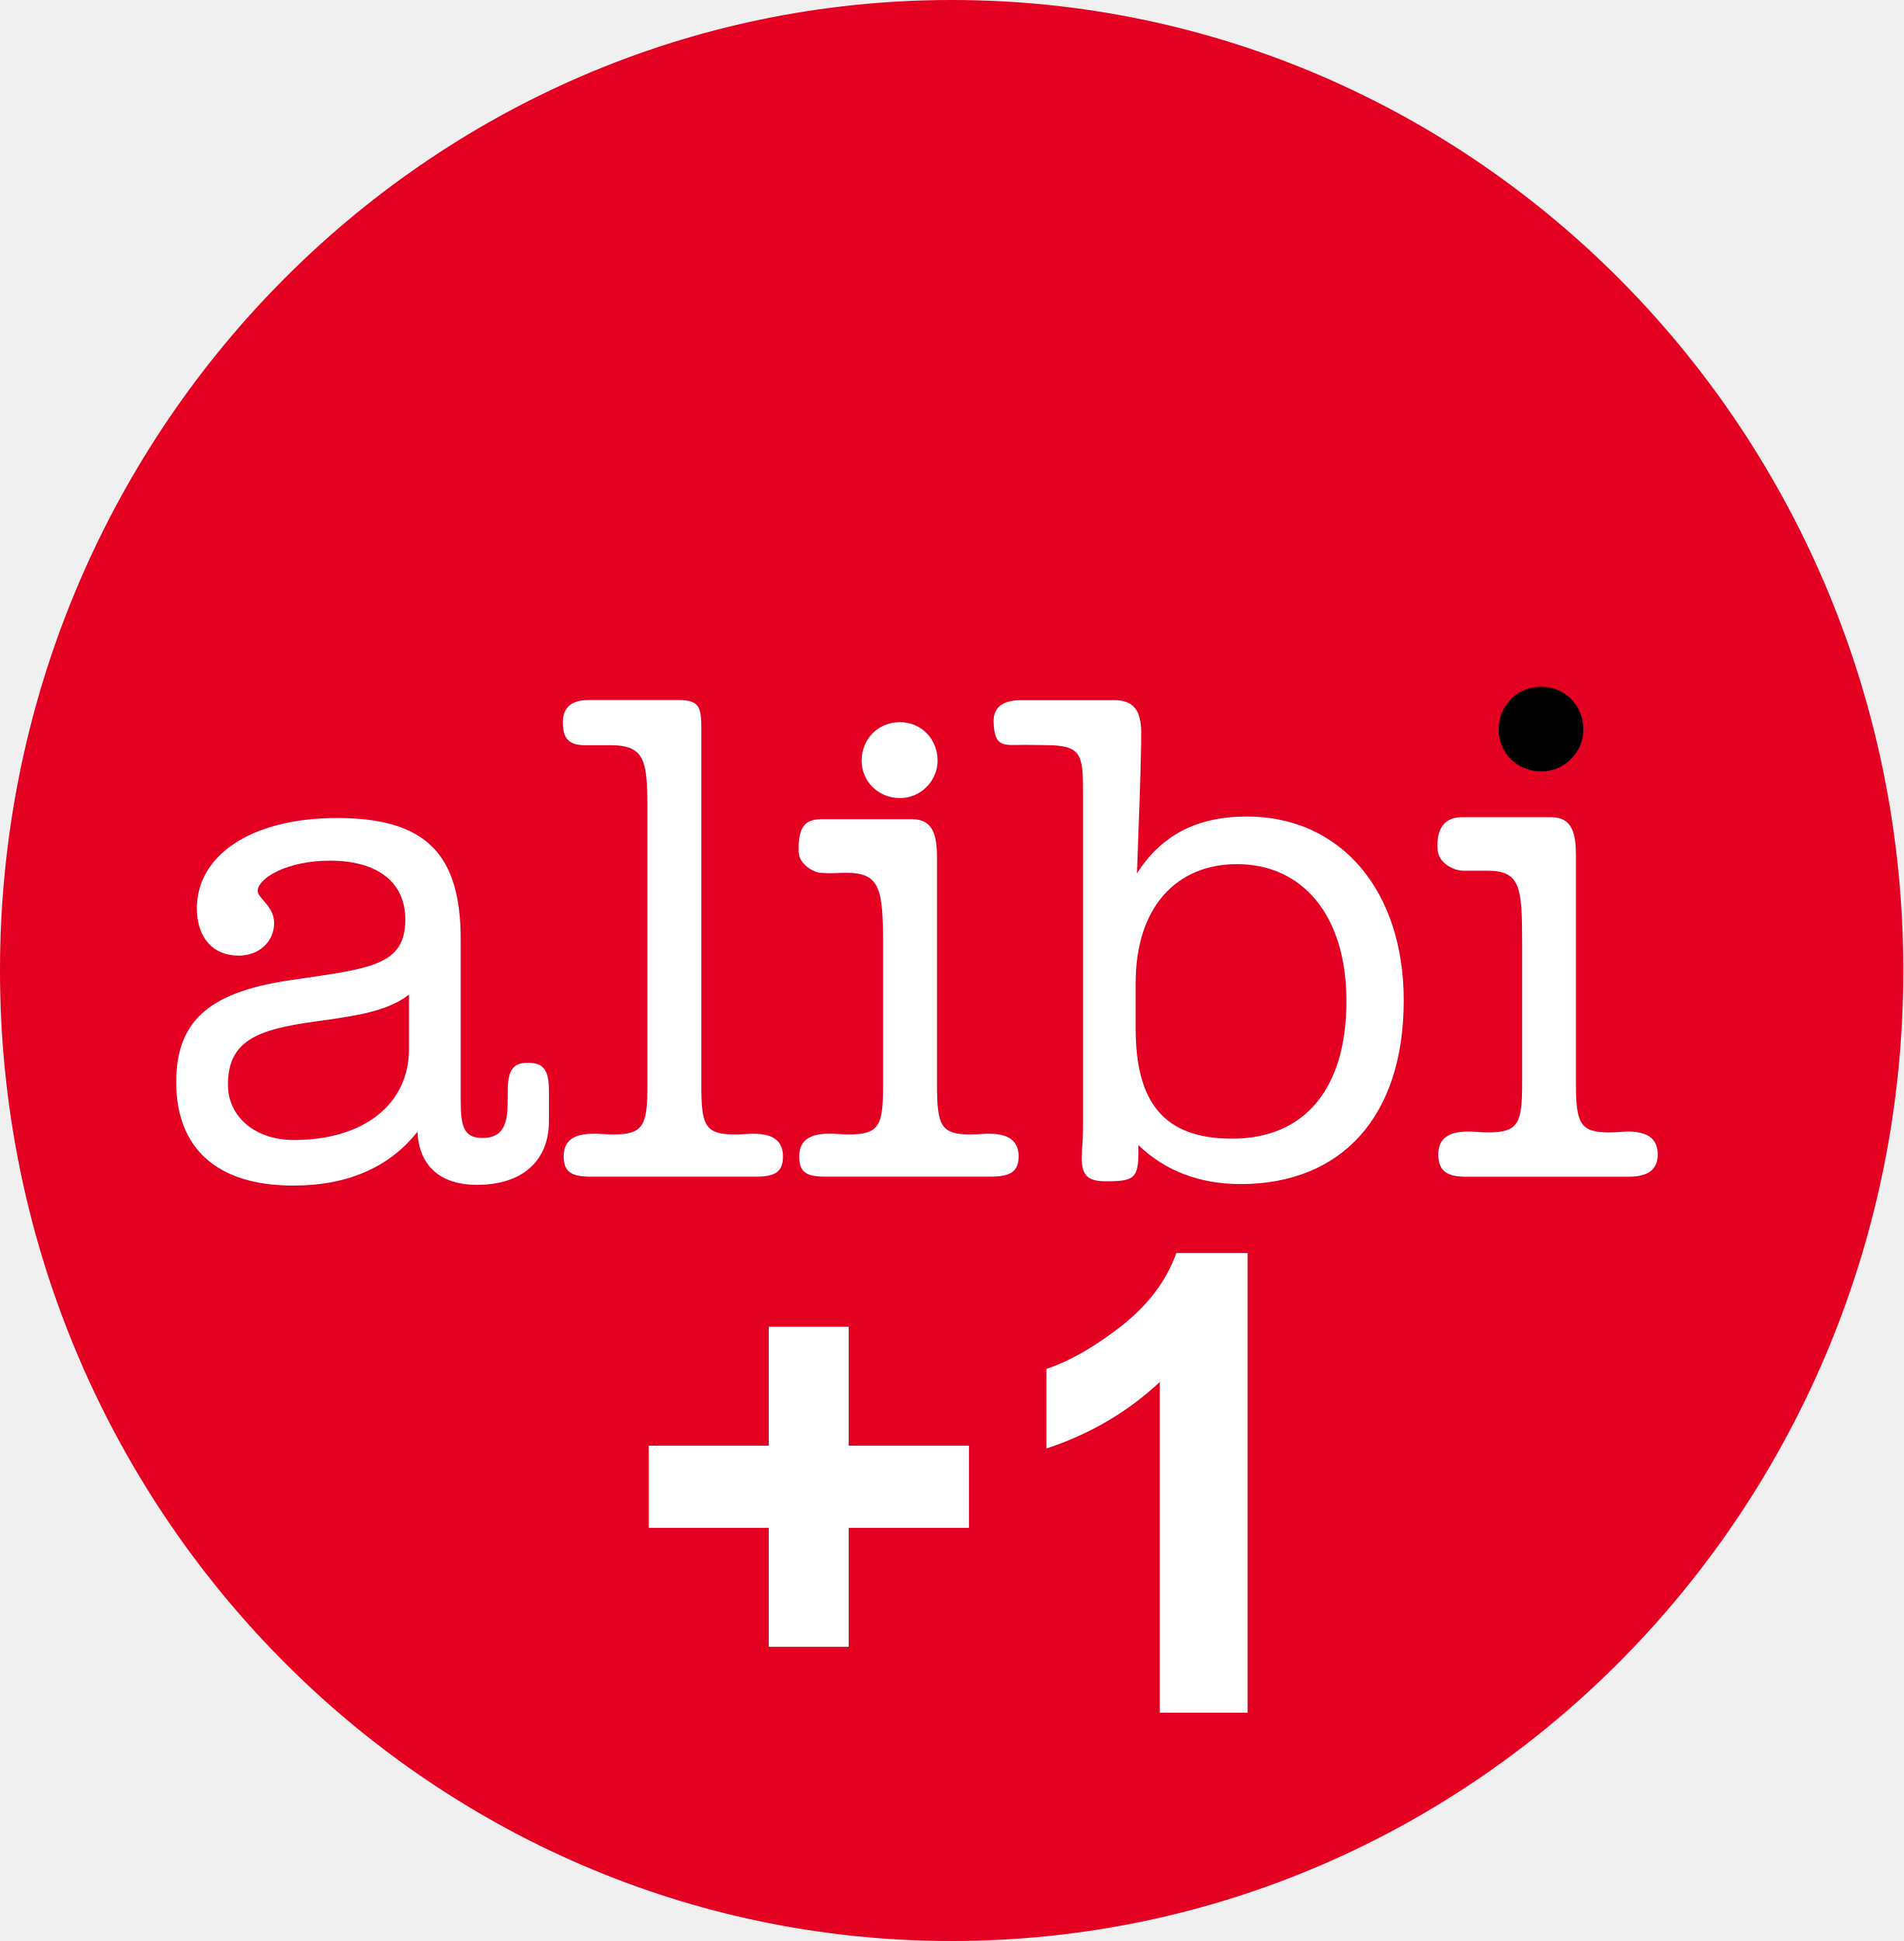
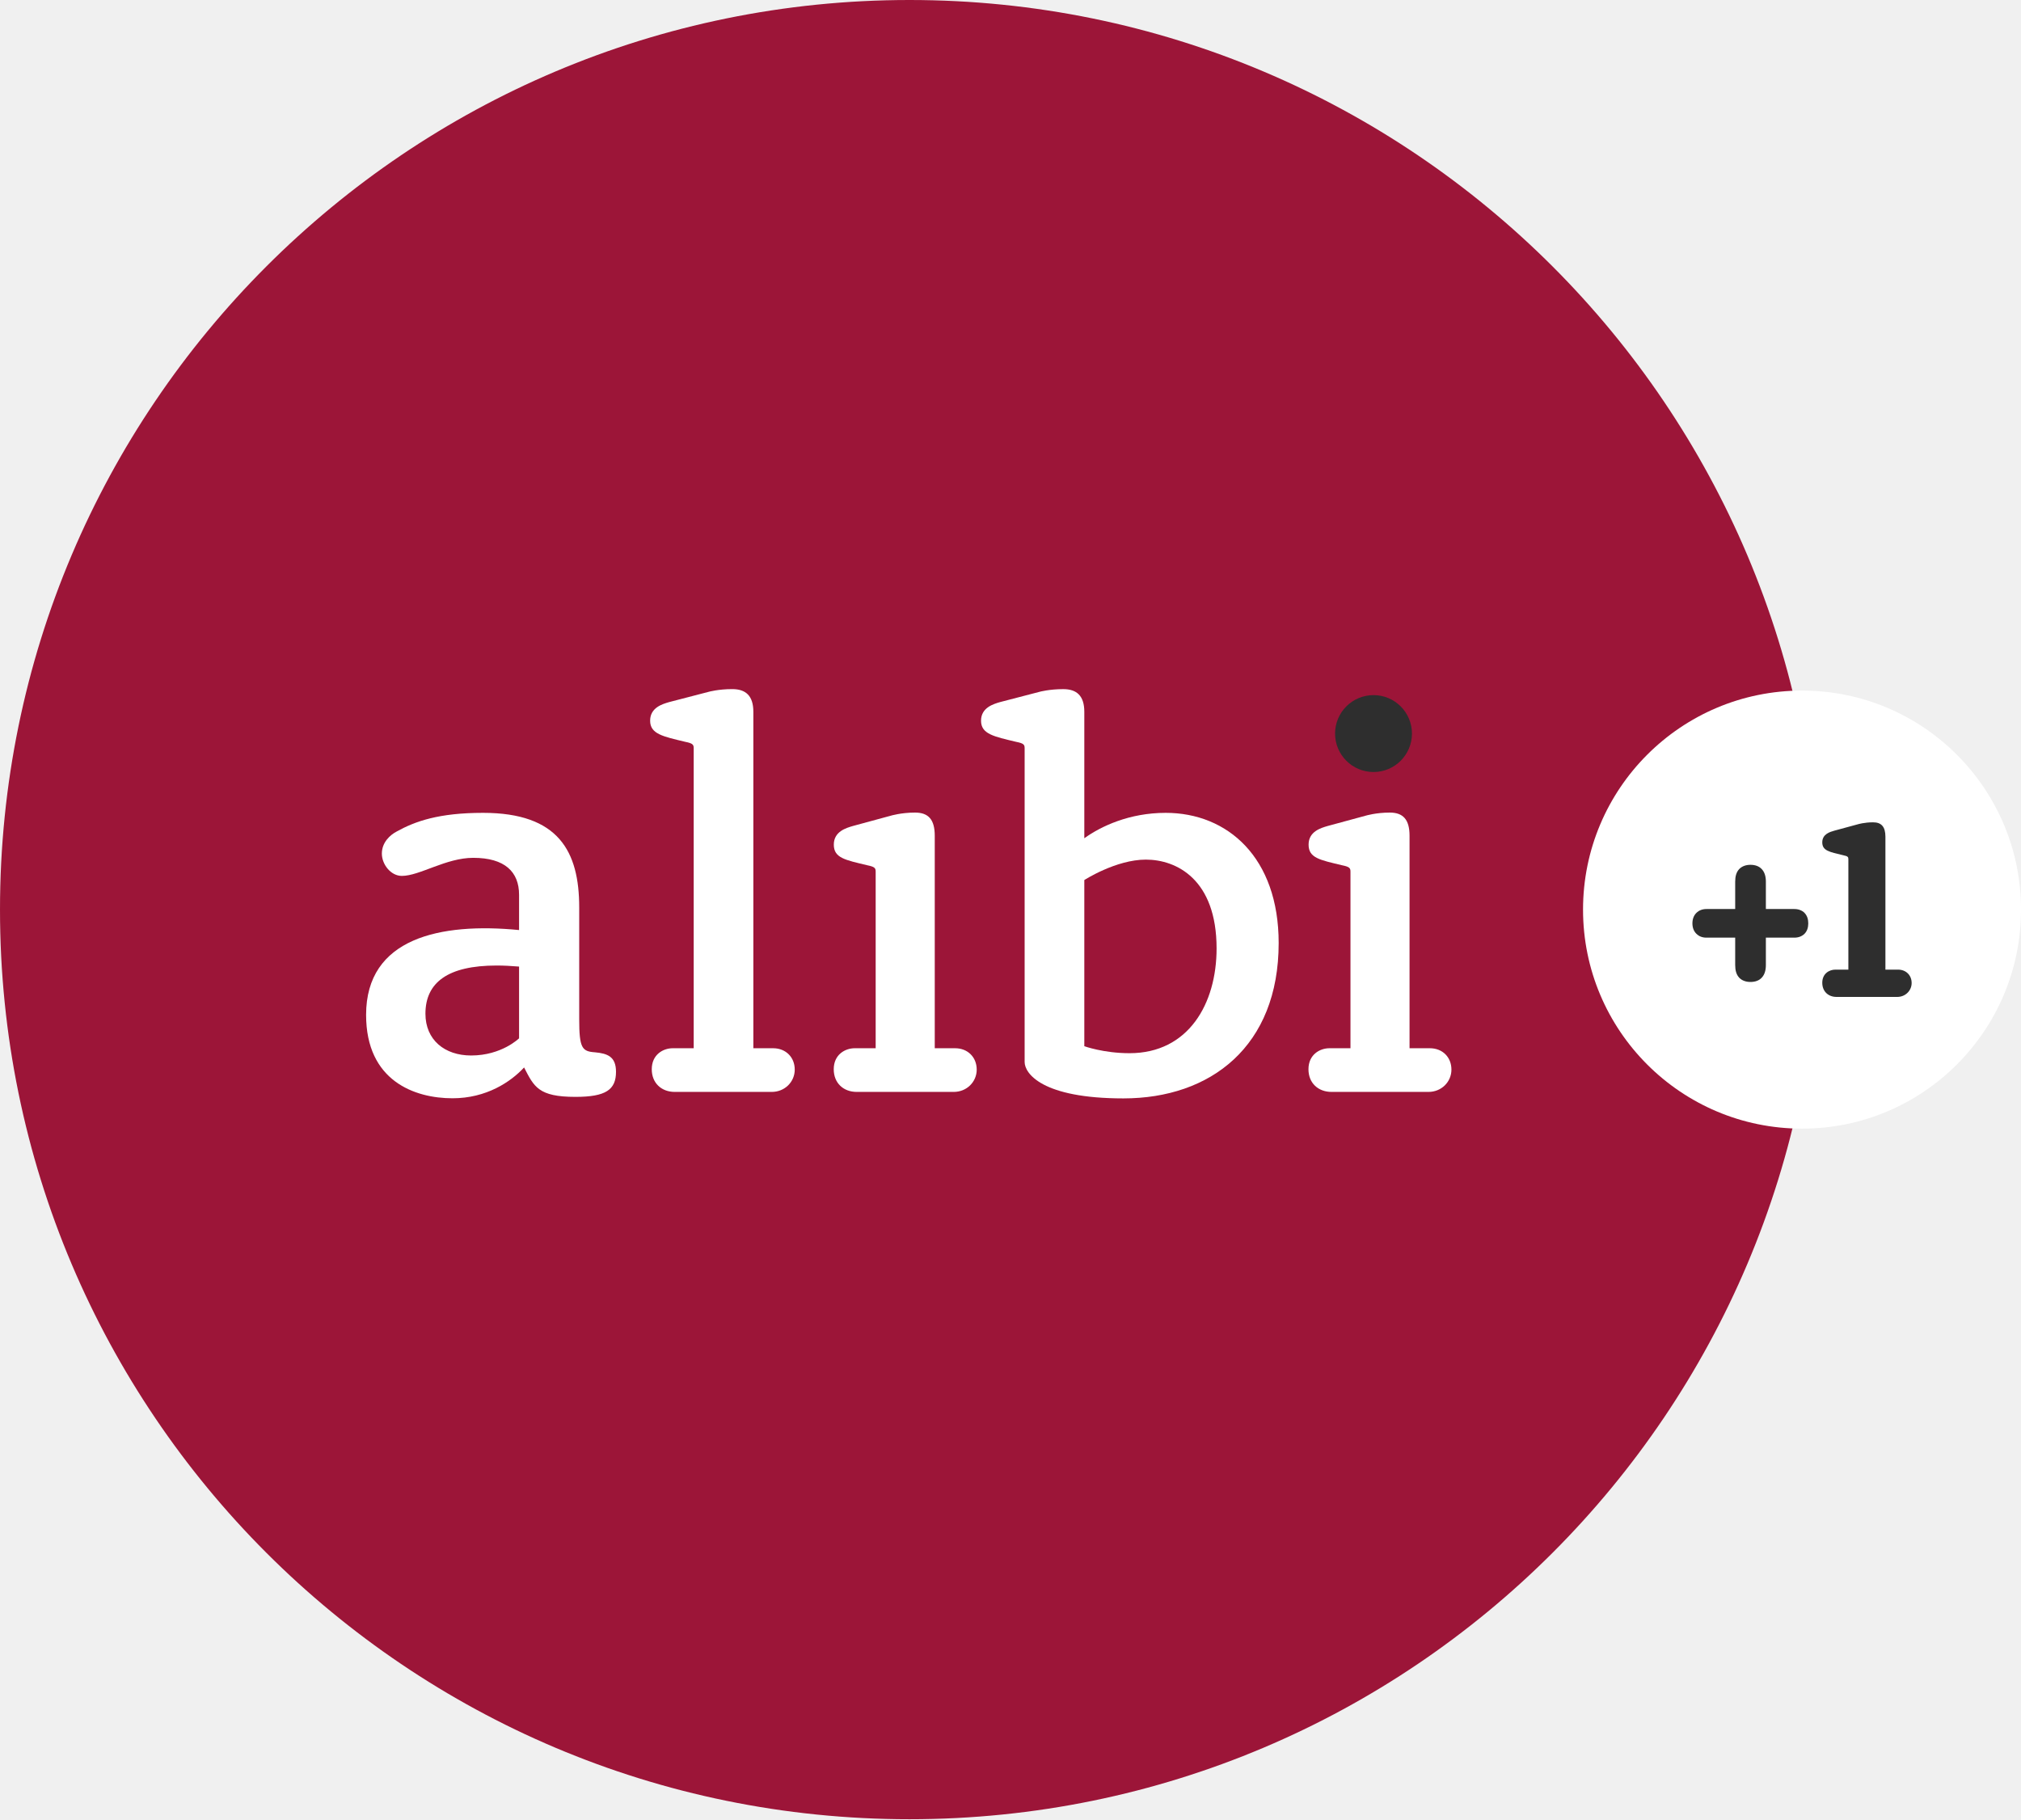
- <svg xmlns="http://www.w3.org/2000/svg" xmlns:xlink="http://www.w3.org/1999/xlink" version="1.0" width="350.999" height="358" id="svg2">
-   <defs id="defs166" />
-   <g transform="translate(-44.40018,-662.3074)" id="layer1">
-     <g transform="matrix(1,0,0,-1,-49.87477,1247.597)" id="g13872" />
-     <g transform="matrix(1,0,0,-1,-49.87477,1247.597)" id="g14024">
-       <use id="use14026" x="0" y="0" width="744.094" height="1052.362" xlink:href="#id24" />
-     </g>
-     <g transform="matrix(1,0,0,-1,-49.87477,1247.597)" id="g22814">
-       <g transform="matrix(0.6000061,0,0,-0.5899963,-6.023621,289.4724)" id="g22816">
-         <path d="m 888.539,-273.918 0.051,0 0,-0.326 -0.051,0 0,0.326 z" id="path22818" style="fill:#ad1015;fill-rule:nonzero;stroke:none" />
-       </g>
-       <g transform="matrix(0.6000061,0,0,-0.5899963,-6.023621,289.4724)" id="g22820">
-         <path d="m 888.59,-280.54 -0.051,0 0,0.643 0.051,0 0,-0.643 z" id="path22822" style="fill:#ad1015;fill-rule:nonzero;stroke:none" />
-       </g>
-       <g transform="matrix(0.6000061,0,0,-0.5899963,-6.023621,289.4724)" id="g22824">
-         <g transform="translate(888.5387,-279.7495)" id="g22826">
-           <path d="m 0,0 0,5.349 0.051,0.042 0,-5.431 L 0.045,-0.036 0,0 z" id="path22828" style="fill:#ad1015;fill-rule:nonzero;stroke:none" />
-         </g>
-       </g>
-     </g>
-     <g transform="matrix(1,0,0,-1,-49.87477,1247.597)" id="g24982">
-       <g transform="matrix(0.6000061,0,0,-0.5899963,-6.023621,289.4724)" id="g24984">
-         <path d="m 888.539,-274.244 0.051,0 0,-0.013 -0.051,0 0,0.013 z" id="path24986" style="fill:#ad1015;fill-rule:nonzero;stroke:none" />
-       </g>
-       <g transform="matrix(0.6000061,0,0,-0.5899963,-6.023621,289.4724)" id="g24988">
-         <g transform="translate(888.5387,-274.3822)" id="g24990">
-           <path d="M 0,0 0.047,0.036 0.051,0.04 0.051,0.023 0,-0.019 0,0 z" id="path24992" style="fill:#ad1015;fill-rule:nonzero;stroke:none" />
-         </g>
-       </g>
-       <g transform="matrix(0.6000061,0,0,-0.5899963,-6.023621,289.4724)" id="g24994">
-         <path d="m 888.539,-279.884 0.051,0 0,-0.014 -0.051,0 0,0.014 z" id="path24996" style="fill:#ad1015;fill-rule:nonzero;stroke:none" />
-       </g>
-       <g transform="matrix(0.6000061,0,0,-0.5899963,-6.023621,289.4724)" id="g24998">
-         <g transform="translate(888.5514,-279.7758)" id="g25000">
-           <path d="m 0,0 -0.013,0.011 0,0.015 0.045,-0.036 0.006,-0.004 0,-0.014 L 0,0 z" id="path25002" style="fill:#ad1015;fill-rule:nonzero;stroke:none" />
-         </g>
-       </g>
-     </g>
-     <g transform="matrix(1,0,0,-1,-49.87477,1247.597)" id="g26910">
-       <g transform="matrix(0.6000061,0,0,-0.5899963,-6.023621,289.4724)" id="g26912">
-         <path d="m 888.59,-279.884 -0.051,0 0,0.012 0.051,0 0,-0.012 z" id="path26914" style="fill:#aa1015;fill-rule:nonzero;stroke:none" />
-       </g>
-       <g transform="matrix(0.6000061,0,0,-0.5899963,-6.023621,289.4724)" id="g26916">
-         <g transform="translate(888.5387,-279.7807)" id="g26918">
-           <path d="m 0,0 0,0.016 0.013,-0.011 0.038,-0.028 0,-0.014 L 0,0 z" id="path26920" style="fill:#aa1015;fill-rule:nonzero;stroke:none" />
-         </g>
-       </g>
-       <g transform="matrix(0.6000061,0,0,-0.5899963,-6.023621,289.4724)" id="g26922">
-         <g transform="translate(888.5387,-274.3822)" id="g26924">
-           <path d="M 0,0 0,0.017 0.009,0.023 0.051,0.058 0.051,0.04 0.047,0.036 0,0 z" id="path26926" style="fill:#aa1015;fill-rule:nonzero;stroke:none" />
-         </g>
-       </g>
-       <g transform="matrix(0.6000061,0,0,-0.5899963,-6.023621,289.4724)" id="g26928">
-         <path d="m 888.539,-274.257 0.051,0 0,-0.013 -0.051,0 0,0.013 z" id="path26930" style="fill:#aa1015;fill-rule:nonzero;stroke:none" />
-       </g>
-     </g>
-     <g transform="matrix(1,0,0,-1,-49.87477,1247.597)" id="g28722">
-       <g transform="matrix(0.6000061,0,0,-0.5899963,-6.023621,289.4724)" id="g28724">
-         <g transform="translate(888.5387,-279.7963)" id="g28726">
-           <path d="m 0,0 0,0.016 0.051,-0.037 0,-0.016 L 0,0 z" id="path28728" style="fill:#a91115;fill-rule:nonzero;stroke:none" />
-         </g>
-       </g>
-       <g transform="matrix(0.6000061,0,0,-0.5899963,-6.023621,289.4724)" id="g28730">
-         <g transform="translate(888.5895,-274.307)" id="g28732">
-           <path d="m 0,0 0,-0.018 -0.042,-0.034 -0.009,-0.007 0,0.017 L 0,0 z" id="path28734" style="fill:#a91115;fill-rule:nonzero;stroke:none" />
-         </g>
-       </g>
-       <g transform="matrix(0.6000061,0,0,-0.5899963,-6.023621,289.4724)" id="g28736">
-         <path d="m 888.539,-274.27 0.051,0 0,-0.013 -0.051,0 0,0.013 z" id="path28738" style="fill:#a91115;fill-rule:nonzero;stroke:none" />
-       </g>
-       <g transform="matrix(0.6000061,0,0,-0.5899963,-6.023621,289.4724)" id="g28740">
-         <path d="m 888.59,-279.872 -0.051,0 0,0.014 0.051,0 0,-0.014 z" id="path28742" style="fill:#a91115;fill-rule:nonzero;stroke:none" />
-       </g>
-     </g>
-     <g transform="matrix(1,0,0,-1,-49.87477,1247.597)" id="g30210">
-       <g transform="matrix(0.6000061,0,0,-0.5899963,-6.023621,289.4724)" id="g30212">
-         <g transform="translate(888.5856,-279.8461)" id="g30214">
-           <path d="m 0,0 -0.047,0.035 0,0.015 0.051,-0.037 0,-0.026 -0.051,0 0,0.013 L 0,0 z" id="path30216" style="fill:#a81116;fill-rule:nonzero;stroke:none" />
-         </g>
-       </g>
-       <g transform="matrix(0.6000061,0,0,-0.5899963,-6.023621,289.4724)" id="g30218">
-         <g transform="translate(888.5836,-274.2953)" id="g30220">
-           <path d="m 0,0 -0.045,0 0,0.013 0.051,0 0,-0.025 -0.051,-0.042 0,0.019 L 0,0 z" id="path30222" style="fill:#a81116;fill-rule:nonzero;stroke:none" />
-         </g>
-       </g>
-     </g>
-     <g transform="matrix(1,0,0,-1,-49.87477,1247.597)" id="g31228">
-       <g transform="matrix(0.6000061,0,0,-0.5899963,-6.023621,289.4724)" id="g31230">
-         <g transform="translate(888.5475,-279.8334)" id="g31232">
-           <path d="m 0,0 -0.009,0.007 0,0.015 0.047,-0.035 -0.047,0 0,0.013 L 0,0 z" id="path31234" style="fill:#a61116;fill-rule:nonzero;stroke:none" />
-         </g>
-       </g>
-       <g transform="matrix(0.6000061,0,0,-0.5899963,-6.023621,289.4724)" id="g31236">
-         <g transform="translate(888.5456,-274.308)" id="g31238">
-           <path d="m 0,0 -0.007,0 0,0.013 0.045,0 -0.045,-0.035 0,0.015 L 0,0 z" id="path31240" style="fill:#a61116;fill-rule:nonzero;stroke:none" />
-         </g>
-       </g>
-     </g>
-     <g transform="matrix(1,0,0,-1,-49.87477,1247.597)" id="g31830">
-       <g transform="matrix(0.6000061,0,0,-0.5899963,-6.023621,289.4724)" id="g31832">
-         <g transform="translate(888.5456,-274.308)" id="g31834">
-           <path d="M 0,0 -0.007,-0.007 -0.007,0 0,0 z" id="path31836" style="fill:#a51116;fill-rule:nonzero;stroke:none" />
-         </g>
-       </g>
-       <g transform="matrix(0.6000061,0,0,-0.5899963,-6.023621,289.4724)" id="g31838">
-         <g transform="translate(888.5475,-279.8334)" id="g31840">
-           <path d="m 0,0 -0.009,0 0,0.007 L 0,0 z" id="path31842" style="fill:#a51116;fill-rule:nonzero;stroke:none" />
-         </g>
-       </g>
-     </g>
-     <g transform="matrix(1,0,0,-1,-49.87477,1247.597)" id="g34536">
-       <g transform="matrix(0.6000061,0,0,-0.5899963,-6.023621,289.4724)" id="g34538">
-         <path d="m 888.539,-273.918 0.051,0 0,-0.326 -0.051,0 0,0.326 z" id="path34540" style="fill:#ad1015;fill-rule:nonzero;stroke:none" />
-       </g>
-       <g transform="matrix(0.6000061,0,0,-0.5899963,-6.023621,289.4724)" id="g34542">
-         <path d="m 888.59,-280.54 -0.051,0 0,0.643 0.051,0 0,-0.643 z" id="path34544" style="fill:#ad1015;fill-rule:nonzero;stroke:none" />
-       </g>
-       <g transform="matrix(0.6000061,0,0,-0.5899963,-6.023621,289.4724)" id="g34546">
-         <g transform="translate(888.5387,-279.7495)" id="g34548">
-           <path d="m 0,0 0,5.349 0.051,0.042 0,-5.431 L 0.045,-0.036 0,0 z" id="path34550" style="fill:#ad1015;fill-rule:nonzero;stroke:none" />
-         </g>
-       </g>
-     </g>
-     <g transform="matrix(1,0,0,-1,-49.87477,1247.597)" id="g36704">
-       <g transform="matrix(0.6000061,0,0,-0.5899963,-6.023621,289.4724)" id="g36706">
-         <path d="m 888.539,-274.244 0.051,0 0,-0.013 -0.051,0 0,0.013 z" id="path36708" style="fill:#ad1015;fill-rule:nonzero;stroke:none" />
-       </g>
-       <g transform="matrix(0.6000061,0,0,-0.5899963,-6.023621,289.4724)" id="g36710">
-         <g transform="translate(888.5387,-274.3822)" id="g36712">
-           <path d="M 0,0 0.047,0.036 0.051,0.04 0.051,0.023 0,-0.019 0,0 z" id="path36714" style="fill:#ad1015;fill-rule:nonzero;stroke:none" />
-         </g>
-       </g>
-       <g transform="matrix(0.6000061,0,0,-0.5899963,-6.023621,289.4724)" id="g36716">
-         <path d="m 888.539,-279.884 0.051,0 0,-0.014 -0.051,0 0,0.014 z" id="path36718" style="fill:#ad1015;fill-rule:nonzero;stroke:none" />
-       </g>
-       <g transform="matrix(0.6000061,0,0,-0.5899963,-6.023621,289.4724)" id="g36720">
-         <g transform="translate(888.5514,-279.7758)" id="g36722">
-           <path d="m 0,0 -0.013,0.011 0,0.015 0.045,-0.036 0.006,-0.004 0,-0.014 L 0,0 z" id="path36724" style="fill:#ad1015;fill-rule:nonzero;stroke:none" />
-         </g>
-       </g>
-     </g>
-     <g transform="matrix(1,0,0,-1,-49.87477,1247.597)" id="g38632">
-       <g transform="matrix(0.6000061,0,0,-0.5899963,-6.023621,289.4724)" id="g38634">
-         <path d="m 888.59,-279.884 -0.051,0 0,0.012 0.051,0 0,-0.012 z" id="path38636" style="fill:#aa1015;fill-rule:nonzero;stroke:none" />
-       </g>
-       <g transform="matrix(0.6000061,0,0,-0.5899963,-6.023621,289.4724)" id="g38638">
-         <g transform="translate(888.5387,-279.7807)" id="g38640">
-           <path d="m 0,0 0,0.016 0.013,-0.011 0.038,-0.028 0,-0.014 L 0,0 z" id="path38642" style="fill:#aa1015;fill-rule:nonzero;stroke:none" />
-         </g>
-       </g>
-       <g transform="matrix(0.6000061,0,0,-0.5899963,-6.023621,289.4724)" id="g38644">
-         <g transform="translate(888.5387,-274.3822)" id="g38646">
-           <path d="M 0,0 0,0.017 0.009,0.023 0.051,0.058 0.051,0.04 0.047,0.036 0,0 z" id="path38648" style="fill:#aa1015;fill-rule:nonzero;stroke:none" />
-         </g>
-       </g>
-       <g transform="matrix(0.6000061,0,0,-0.5899963,-6.023621,289.4724)" id="g38650">
-         <path d="m 888.539,-274.257 0.051,0 0,-0.013 -0.051,0 0,0.013 z" id="path38652" style="fill:#aa1015;fill-rule:nonzero;stroke:none" />
-       </g>
-     </g>
-     <g transform="matrix(1,0,0,-1,-49.87477,1247.597)" id="g40444">
-       <g transform="matrix(0.6000061,0,0,-0.5899963,-6.023621,289.4724)" id="g40446">
-         <g transform="translate(888.5387,-279.7963)" id="g40448">
-           <path d="m 0,0 0,0.016 0.051,-0.037 0,-0.016 L 0,0 z" id="path40450" style="fill:#a91115;fill-rule:nonzero;stroke:none" />
-         </g>
-       </g>
-       <g transform="matrix(0.6000061,0,0,-0.5899963,-6.023621,289.4724)" id="g40452">
-         <g transform="translate(888.5895,-274.307)" id="g40454">
-           <path d="m 0,0 0,-0.018 -0.042,-0.034 -0.009,-0.007 0,0.017 L 0,0 z" id="path40456" style="fill:#a91115;fill-rule:nonzero;stroke:none" />
-         </g>
-       </g>
-       <g transform="matrix(0.6000061,0,0,-0.5899963,-6.023621,289.4724)" id="g40458">
-         <path d="m 888.539,-274.27 0.051,0 0,-0.013 -0.051,0 0,0.013 z" id="path40460" style="fill:#a91115;fill-rule:nonzero;stroke:none" />
-       </g>
-       <g transform="matrix(0.6000061,0,0,-0.5899963,-6.023621,289.4724)" id="g40462">
-         <path d="m 888.59,-279.872 -0.051,0 0,0.014 0.051,0 0,-0.014 z" id="path40464" style="fill:#a91115;fill-rule:nonzero;stroke:none" />
-       </g>
-     </g>
-     <g transform="matrix(1,0,0,-1,-49.87477,1247.597)" id="g41932">
-       <g transform="matrix(0.6000061,0,0,-0.5899963,-6.023621,289.4724)" id="g41934">
-         <g transform="translate(888.5856,-279.8461)" id="g41936">
-           <path d="m 0,0 -0.047,0.035 0,0.015 0.051,-0.037 0,-0.026 -0.051,0 0,0.013 L 0,0 z" id="path41938" style="fill:#a81116;fill-rule:nonzero;stroke:none" />
-         </g>
-       </g>
-       <g transform="matrix(0.6000061,0,0,-0.5899963,-6.023621,289.4724)" id="g41940">
-         <g transform="translate(888.5836,-274.2953)" id="g41942">
-           <path d="m 0,0 -0.045,0 0,0.013 0.051,0 0,-0.025 -0.051,-0.042 0,0.019 L 0,0 z" id="path41944" style="fill:#a81116;fill-rule:nonzero;stroke:none" />
-         </g>
-       </g>
-     </g>
-     <g transform="matrix(1,0,0,-1,-49.87477,1247.597)" id="g42950">
-       <g transform="matrix(0.6000061,0,0,-0.5899963,-6.023621,289.4724)" id="g42952">
-         <g transform="translate(888.5475,-279.8334)" id="g42954">
-           <path d="m 0,0 -0.009,0.007 0,0.015 0.047,-0.035 -0.047,0 0,0.013 L 0,0 z" id="path42956" style="fill:#a61116;fill-rule:nonzero;stroke:none" />
-         </g>
-       </g>
-       <g transform="matrix(0.6000061,0,0,-0.5899963,-6.023621,289.4724)" id="g42958">
-         <g transform="translate(888.5456,-274.308)" id="g42960">
-           <path d="m 0,0 -0.007,0 0,0.013 0.045,0 -0.045,-0.035 0,0.015 L 0,0 z" id="path42962" style="fill:#a61116;fill-rule:nonzero;stroke:none" />
-         </g>
-       </g>
-     </g>
-     <g transform="matrix(1,0,0,-1,-49.87477,1247.597)" id="g43552">
-       <g transform="matrix(0.6000061,0,0,-0.5899963,-6.023621,289.4724)" id="g43554">
-         <g transform="translate(888.5456,-274.308)" id="g43556">
-           <path d="M 0,0 -0.007,-0.007 -0.007,0 0,0 z" id="path43558" style="fill:#a51116;fill-rule:nonzero;stroke:none" />
-         </g>
-       </g>
-       <g transform="matrix(0.6000061,0,0,-0.5899963,-6.023621,289.4724)" id="g43560">
-         <g transform="translate(888.5475,-279.8334)" id="g43562">
-           <path d="m 0,0 -0.009,0 0,0.007 L 0,0 z" id="path43564" style="fill:#a51116;fill-rule:nonzero;stroke:none" />
-         </g>
-       </g>
-     </g>
-     <g transform="matrix(1,0,0,-1,-49.87477,1247.597)" id="g55472">
-       <path d="m 352.682,350.98 0.026,0 0,3.973 -0.026,0 0,-3.973 z" id="path55474" style="fill:#ed1c24;fill-rule:nonzero;stroke:none" />
-     </g>
-     <g transform="matrix(1,0,0,-1,-49.87477,1247.597)" id="g56536">
-       <path d="m 356.665,350.98 0.031,0 0,0.196 -0.031,0 0,-0.196 z" id="path56538" style="fill:#ad1015;fill-rule:nonzero;stroke:none" />
-     </g>
-     <g transform="matrix(1,0,0,-1,-49.87477,1247.597)" id="g62150">
-       <path d="m 352.682,350.98 0.026,0 0,3.973 -0.026,0 0,-3.973 z" id="path62152" style="fill:#ed1c24;fill-rule:nonzero;stroke:none" />
-     </g>
-     <g transform="matrix(1,0,0,-1,-49.87477,1247.597)" id="g63214">
-       <path d="m 356.665,350.98 0.031,0 0,0.196 -0.031,0 0,-0.196 z" id="path63216" style="fill:#ad1015;fill-rule:nonzero;stroke:none" />
-     </g>
-     <g transform="matrix(1,0,0,-1,228.6098,857.6227)" id="g68940">
-       <path d="M 0,0 -0.376,0" id="path68942" style="fill:#050606;fill-rule:nonzero;stroke:none" />
-     </g>
-     <g transform="matrix(1,0,0,-1,233.4099,857.6227)" id="g68948">
-       <path d="M 0,0 -0.376,0" id="path68950" style="fill:#050606;fill-rule:nonzero;stroke:none" />
-     </g>
-     <g transform="matrix(1,0,0,-1,491.4301,900.3481)" id="g70384">
-       <path d="M 0,0 9.029,0 0,0 z" id="path70386" style="fill:#ffffff;fill-rule:nonzero;stroke:none" />
-     </g>
-     <g transform="matrix(1,0,0,-1,397.5278,933.4817)" id="g70508">
-       <path d="M 0,0 -0.215,0" id="path70510" style="fill:#000000;fill-rule:nonzero;stroke:none" />
-     </g>
-     <g transform="matrix(1,0,0,-1,400.2816,933.4817)" id="g70512">
-       <path d="M 0,0 -0.215,0" id="path70514" style="fill:#000000;fill-rule:nonzero;stroke:none" />
-     </g>
-     <g transform="matrix(27.03111,0,0,-27.03111,44.40018,841.3074)" id="g76208" style="fill:#e40020;fill-opacity:1">
-       <path d="m 0,0 c 0,-3.657 2.908,-6.622 6.492,-6.622 3.586,0 6.493,2.965 6.493,6.622 0,3.658 -2.907,6.622 -6.493,6.622 C 2.908,6.622 0,3.658 0,0" id="path76210" style="fill:#e40020;fill-opacity:1;fill-rule:nonzero;stroke:none" />
-     </g>
-     <g transform="matrix(27.03111,0,0,-27.03111,119.8197,845.7567)" id="g76212">
-       <path d="m 0,0 c -0.15,-0.116 -0.362,-0.145 -0.644,-0.184 -0.392,-0.054 -0.591,-0.131 -0.591,-0.431 0,-0.213 0.179,-0.377 0.45,-0.377 C -0.3,-0.992 0,-0.741 0,-0.373 L 0,0 z m -0.789,-1.303 c -0.524,0 -0.799,0.257 -0.799,0.707 0,0.441 0.257,0.62 0.795,0.697 0.531,0.078 0.768,0.097 0.768,0.412 0,0.252 -0.187,0.401 -0.513,0.401 -0.295,0 -0.494,-0.12 -0.494,-0.207 0,-0.049 0.112,-0.102 0.112,-0.219 0,-0.125 -0.101,-0.222 -0.242,-0.222 -0.175,0 -0.285,0.122 -0.285,0.324 0,0.349 0.353,0.615 0.958,0.615 0.61,0 0.842,-0.252 0.842,-0.828 l 0,-1.094 c 0,-0.184 0.02,-0.261 0.15,-0.261 0.126,0 0.171,0.077 0.17,0.242 l 0.001,0.084 c 0,0.136 0.038,0.187 0.135,0.187 0.106,0 0.146,-0.044 0.146,-0.194 l 0,-0.203 c 0,-0.276 -0.185,-0.436 -0.491,-0.436 -0.252,0 -0.396,0.131 -0.406,0.363 -0.189,-0.241 -0.474,-0.368 -0.847,-0.368" id="path76214" style="fill:#ffffff;fill-rule:nonzero;stroke:none" />
-     </g>
-     <g transform="matrix(27.03111,0,0,-27.03111,163.7885,812.6463)" id="g76216">
-       <path d="m 0,0 0,0.038 c 0,0.33 -0.014,0.439 -0.252,0.439 l -0.176,0 c -0.111,0 -0.149,0.05 -0.149,0.157 0,0.092 0.052,0.151 0.173,0.151 l 0.238,0 0.38,0 c 0.145,0 0.154,-0.054 0.154,-0.199 l 0,-2.431 c 0,-0.271 0.024,-0.334 0.228,-0.334 0.053,0 0.092,0.005 0.126,0.005 0.135,0 0.203,-0.048 0.203,-0.155 0,-0.106 -0.054,-0.138 -0.186,-0.138 l -0.529,0 -0.597,0 c -0.13,0 -0.184,0.032 -0.184,0.138 0,0.107 0.067,0.155 0.203,0.155 0.049,0 0.092,-0.005 0.135,-0.005 0.208,0 0.233,0.063 0.233,0.334 L 0,0 z" id="path76218" style="fill:#ffffff;fill-rule:nonzero;stroke:none" />
-     </g>
-     <g transform="matrix(27.03111,0,0,-27.03111,210.3847,795.5032)" id="g76220">
-       <path d="m 0,0 c 0.145,0 0.256,-0.116 0.256,-0.262 0,-0.14 -0.116,-0.256 -0.256,-0.256 -0.146,0 -0.262,0.111 -0.262,0.256 C -0.262,-0.116 -0.151,0 0,0 m -0.116,-1.515 c 0,0.377 -0.021,0.487 -0.248,0.487 -0.082,0 -0.093,-0.006 -0.183,0 -0.037,0.003 -0.144,0.055 -0.145,0.146 -0.005,0.193 0.063,0.22 0.164,0.22 l 0.279,0 0.331,0 c 0.145,0 0.17,-0.113 0.17,-0.263 l 0,-1.554 c 0,-0.276 0.029,-0.334 0.227,-0.334 0.053,0 0.092,0.005 0.126,0.005 0.135,0 0.204,-0.049 0.204,-0.155 0,-0.107 -0.062,-0.138 -0.193,-0.138 l -0.528,0 -0.599,0 c -0.13,0 -0.177,0.031 -0.177,0.138 0,0.106 0.068,0.155 0.203,0.155 0.049,0 0.092,-0.005 0.136,-0.005 0.209,0 0.233,0.063 0.233,0.334 l 0,0.964 z" id="path76222" style="fill:#ffffff;fill-rule:nonzero;stroke:none" />
-     </g>
-     <g transform="matrix(27.03111,0,0,-27.03111,253.8291,851.9117)" id="g76224">
-       <path d="m 0,0 c 0,-0.509 0.193,-0.755 0.658,-0.755 0.494,0 0.78,0.339 0.78,0.939 0,0.591 -0.305,0.934 -0.746,0.934 C 0.28,1.118 0,0.827 0,0.305 L 0,0 z m -0.204,-1.046 c -0.125,0 -0.164,0.043 -0.164,0.16 0,0.048 0.009,0.116 0.009,0.209 l 0,2.284 c 0,0.257 -0.008,0.323 -0.255,0.323 -0.048,0 -0.094,0.002 -0.137,0.002 -0.145,0 -0.214,-0.026 -0.218,0.16 -0.001,0.096 0.063,0.145 0.188,0.145 0.088,0 0.183,0 0.305,0 l 0.328,0 c 0.129,0 0.186,-0.063 0.186,-0.223 0,-0.102 -0.004,-0.238 -0.009,-0.407 L 0.009,1.055 c 0.165,0.257 0.403,0.388 0.751,0.388 0.639,0 1.069,-0.505 1.069,-1.255 0,-0.793 -0.425,-1.253 -1.113,-1.253 -0.281,0 -0.518,0.092 -0.697,0.266 l 0,-0.043 c 0,-0.184 -0.029,-0.204 -0.223,-0.204" id="path76226" style="fill:#ffffff;fill-rule:nonzero;stroke:none" />
-     </g>
-     <g transform="matrix(27.03111,0,0,-27.03111,325.1047,836.0877)" id="g76228">
-       <path d="m 0,0 c 0,0.377 -0.012,0.488 -0.239,0.488 l -0.17,0 c -0.036,0 -0.161,0.037 -0.168,0.146 -0.01,0.161 0.065,0.219 0.165,0.219 l 0.279,0 0.331,0 c 0.145,0 0.169,-0.113 0.169,-0.262 l 0,-1.555 c 0,-0.275 0.03,-0.334 0.228,-0.334 0.053,0 0.093,0.006 0.126,0.006 0.135,0 0.204,-0.049 0.204,-0.156 0,-0.106 -0.068,-0.152 -0.199,-0.152 l -0.52,0 -0.594,0 c -0.132,0 -0.184,0.046 -0.184,0.152 0,0.107 0.068,0.156 0.204,0.156 0.048,0 0.091,-0.006 0.135,-0.006 0.208,0 0.233,0.063 0.233,0.334 L 0,0 z" id="path76230" style="fill:#ffffff;fill-rule:nonzero;stroke:none" />
-     </g>
-     <g transform="matrix(27.03111,0,0,-27.03111,328.635,788.9616)" id="g76232" style="fill:#000000">
-       <path d="m 0,0 c 0.163,0 0.287,-0.13 0.287,-0.292 0,-0.157 -0.129,-0.286 -0.287,-0.286 -0.163,0 -0.291,0.124 -0.291,0.286 C -0.291,-0.13 -0.166,0 0,0" id="path76234" style="fill:#000000;fill-rule:nonzero;stroke:none" />
-     </g>
-     <g id="text3927" style="font-size:117.974px;font-style:normal;font-variant:normal;font-weight:bold;font-stretch:normal;line-height:125%;letter-spacing:0px;word-spacing:0px;fill:#ffffff;fill-opacity:1;stroke:none;font-family:Arial;-inkscape-font-specification:Sans Bold">
-       <path d="m 186.166,966.049 0,-21.947 -22.12,0 0,-15.15 22.12,0 0,-21.947 14.747,0 0,21.947 22.178,0 0,15.15 -22.178,0 0,21.947 z" id="path3144" style="fill:#ffffff;fill-opacity:1" />
-       <path d="m 274.473,978.203 -16.187,0 0,-61.003 c -5.914,5.53 -12.884,9.62 -20.91,12.27 l 0,-14.689 c 4.224,-1.382 8.813,-4.003 13.767,-7.863 4.954,-3.859 8.353,-8.362 10.196,-13.508 l 13.134,0 z" id="path3146" style="fill:#ffffff;fill-opacity:1" />
-     </g>
+ <svg xmlns="http://www.w3.org/2000/svg" height="540.01" width="600" version="1.1" viewBox="0 0 158.75 142.878">
+   <circle fill-rule="evenodd" cy="71.439" cx="71.439" r="71.439" fill="#9c1538" />
+   <g fill="#fff">
+     <path d="m37.945 63.839c-3.466 0-5.329 0.658-6.785 1.466-0.519 0.27-1.165 0.855-1.165 1.735 0 0.84 0.694 1.751 1.569 1.751 1.403 0 3.465-1.419 5.609-1.419 2.481 0 3.6 1.1 3.6 2.906v2.766c-6.177-0.603-12.016 0.616-12.016 6.662 0 5.19 3.813 6.55 6.79 6.55 2.658 0 4.578-1.29 5.62-2.42 0.78 1.51 1.116 2.31 4.035 2.31 2.386 0 3.185-0.56 3.185-1.97 0-1.19-0.664-1.44-1.652-1.53-1.016-0.07-1.238-0.33-1.238-2.6v-8.774c0-4.398-1.608-7.433-7.552-7.433zm1.062 11.991c0.546 0 1.135 0.029 1.766 0.083v5.633s-1.363 1.35-3.765 1.35c-2.086 0-3.59-1.23-3.59-3.28 0-2.455 1.765-3.784 5.589-3.786z" />
+     <path d="m65.49 83.976c0-1.15 0.892-1.65 1.65-1.65h1.644v-13.872c0-0.276-0.076-0.38-0.65-0.496-1.763-0.422-2.638-0.575-2.638-1.624 0-1.038 0.985-1.311 1.5-1.463l2.976-0.808s0.809-0.245 1.908-0.245c1.062 0 1.545 0.564 1.545 1.818v16.69h1.594c1.004 0 1.702 0.71 1.702 1.68 0 0.96-0.781 1.75-1.804 1.75h-7.624c-1.037 0-1.803-0.69-1.803-1.78z" />
+     <path d="m51.196 83.976c0-1.15 0.891-1.65 1.649-1.65h1.645v-23.566c0-0.276-0.076-0.381-0.651-0.496-1.762-0.422-2.771-0.614-2.771-1.663 0-1.038 0.985-1.311 1.5-1.462l3.11-0.808s0.746-0.21 1.844-0.21c1.063 0 1.654 0.529 1.654 1.783v26.422h1.549c1.004 0 1.702 0.71 1.702 1.68 0 0.96-0.781 1.75-1.804 1.75h-7.624c-1.037 0-1.803-0.69-1.803-1.78z" />
+     <path d="m102.78 83.976c0-1.15 0.89-1.65 1.65-1.65h1.65v-13.872c0-0.276-0.08-0.38-0.65-0.496-1.77-0.422-2.64-0.575-2.64-1.624 0-1.038 0.98-1.311 1.5-1.463l2.98-0.808s0.8-0.245 1.9-0.245c1.06 0 1.55 0.564 1.55 1.818v16.69h1.59c1.01 0 1.7 0.71 1.7 1.68 0 0.96-0.78 1.75-1.8 1.75h-7.62c-1.04 0-1.81-0.69-1.81-1.78z" />
  </g>
+   <circle fill-rule="evenodd" cy="57.613" cx="107.89" r="3.02" fill="#2e2e2e" />
+   <path fill="#fff" d="m83.52 54.123c-1.098 0-1.849 0.207-1.849 0.207l-3.107 0.808c-0.515 0.151-1.503 0.428-1.503 1.466 0 1.049 1.009 1.24 2.772 1.662 0.574 0.115 0.652 0.216 0.652 0.492v24.648c0 0.89 1.356 2.86 7.759 2.86 6.845 0 12.196-4.08 12.196-12.202 0-6.723-4.015-10.225-8.876-10.225-2.848 0-5.079 1.052-6.391 1.995v-9.93c0-1.254-0.59-1.781-1.653-1.781zm6.485 13.389c2.404 0 5.558 1.544 5.558 6.977 0 4.347-2.214 8.227-6.837 8.227-2.045 0-3.553-0.55-3.553-0.55v-13.049s2.484-1.605 4.832-1.605z" />
+   <circle cy="71.439" cx="141.55" r="17.202" fill="#fff" />
+   <g>
+     <path style="color-rendering:auto;text-decoration-color:#000000;color:#000000;font-variant-numeric:normal;shape-rendering:auto;font-variant-ligatures:normal;text-decoration-line:none;font-variant-position:normal;mix-blend-mode:normal;solid-color:#000000;font-feature-settings:normal;shape-padding:0;font-variant-alternates:normal;text-indent:0;dominant-baseline:auto;font-variant-caps:normal;image-rendering:auto;white-space:normal;text-decoration-style:solid;text-orientation:mixed;isolation:auto;text-transform:none" d="m137.5 67.92c-0.36 0-0.67 0.112-0.89 0.34v0.002c-0.22 0.234-0.31 0.57-0.31 0.98v2.151h-2.26c-0.31 0-0.59 0.103-0.79 0.306-0.21 0.207-0.31 0.493-0.31 0.819 0 0.327 0.1 0.611 0.31 0.816 0.2 0.206 0.48 0.307 0.79 0.307h2.26v2.15c0 0.417 0.09 0.755 0.31 0.988v0.002c0.22 0.231 0.53 0.34 0.89 0.34 0.37 0 0.68-0.109 0.89-0.342 0.22-0.232 0.32-0.571 0.32-0.988v-2.15h2.23c0.33 0 0.6-0.101 0.81-0.309 0.2-0.205 0.29-0.488 0.29-0.814s-0.09-0.608-0.29-0.815l0.02 0.057v-0.035l-0.02-0.026c-0.21-0.205-0.48-0.306-0.81-0.306h-2.23v-2.151c0-0.41-0.1-0.747-0.32-0.98-0.21-0.23-0.52-0.342-0.89-0.342z" fill="#2e2e2e" />
+     <path style="color-rendering:auto;text-decoration-color:#000000;color:#000000;font-variant-numeric:normal;shape-rendering:auto;font-variant-ligatures:normal;text-decoration-line:none;font-variant-position:normal;mix-blend-mode:normal;solid-color:#000000;font-feature-settings:normal;shape-padding:0;font-variant-alternates:normal;text-indent:0;dominant-baseline:auto;font-variant-caps:normal;image-rendering:auto;white-space:normal;text-decoration-style:solid;text-orientation:mixed;isolation:auto;text-transform:none" d="m136.61 76.779-0.02-0.056v0.035z" />
+     <path style="color-rendering:auto;text-decoration-color:#000000;color:#000000;font-variant-numeric:normal;shape-rendering:auto;font-variant-ligatures:normal;text-decoration-line:none;font-variant-position:normal;mix-blend-mode:normal;solid-color:#000000;font-feature-settings:normal;shape-padding:0;font-variant-alternates:normal;text-indent:0;dominant-baseline:auto;font-variant-caps:normal;image-rendering:auto;white-space:normal;text-decoration-style:solid;text-orientation:mixed;isolation:auto;text-transform:none" d="m136.61 68.262-0.02 0.021v0.035z" />
+   </g>
+   <path d="m143.14 77.183c0-0.719 0.55-1.031 1.03-1.031h1.02v-8.672c0-0.172-0.04-0.237-0.4-0.31-1.1-0.263-1.65-0.359-1.65-1.015 0-0.649 0.61-0.819 0.94-0.914l1.86-0.505s0.5-0.153 1.19-0.153c0.66 0 0.97 0.352 0.97 1.136v10.433h0.99c0.63 0 1.07 0.443 1.07 1.05 0 0.6-0.49 1.094-1.13 1.094h-4.77c-0.65 0-1.12-0.432-1.12-1.113z" fill="#2e2e2e" />
</svg>
